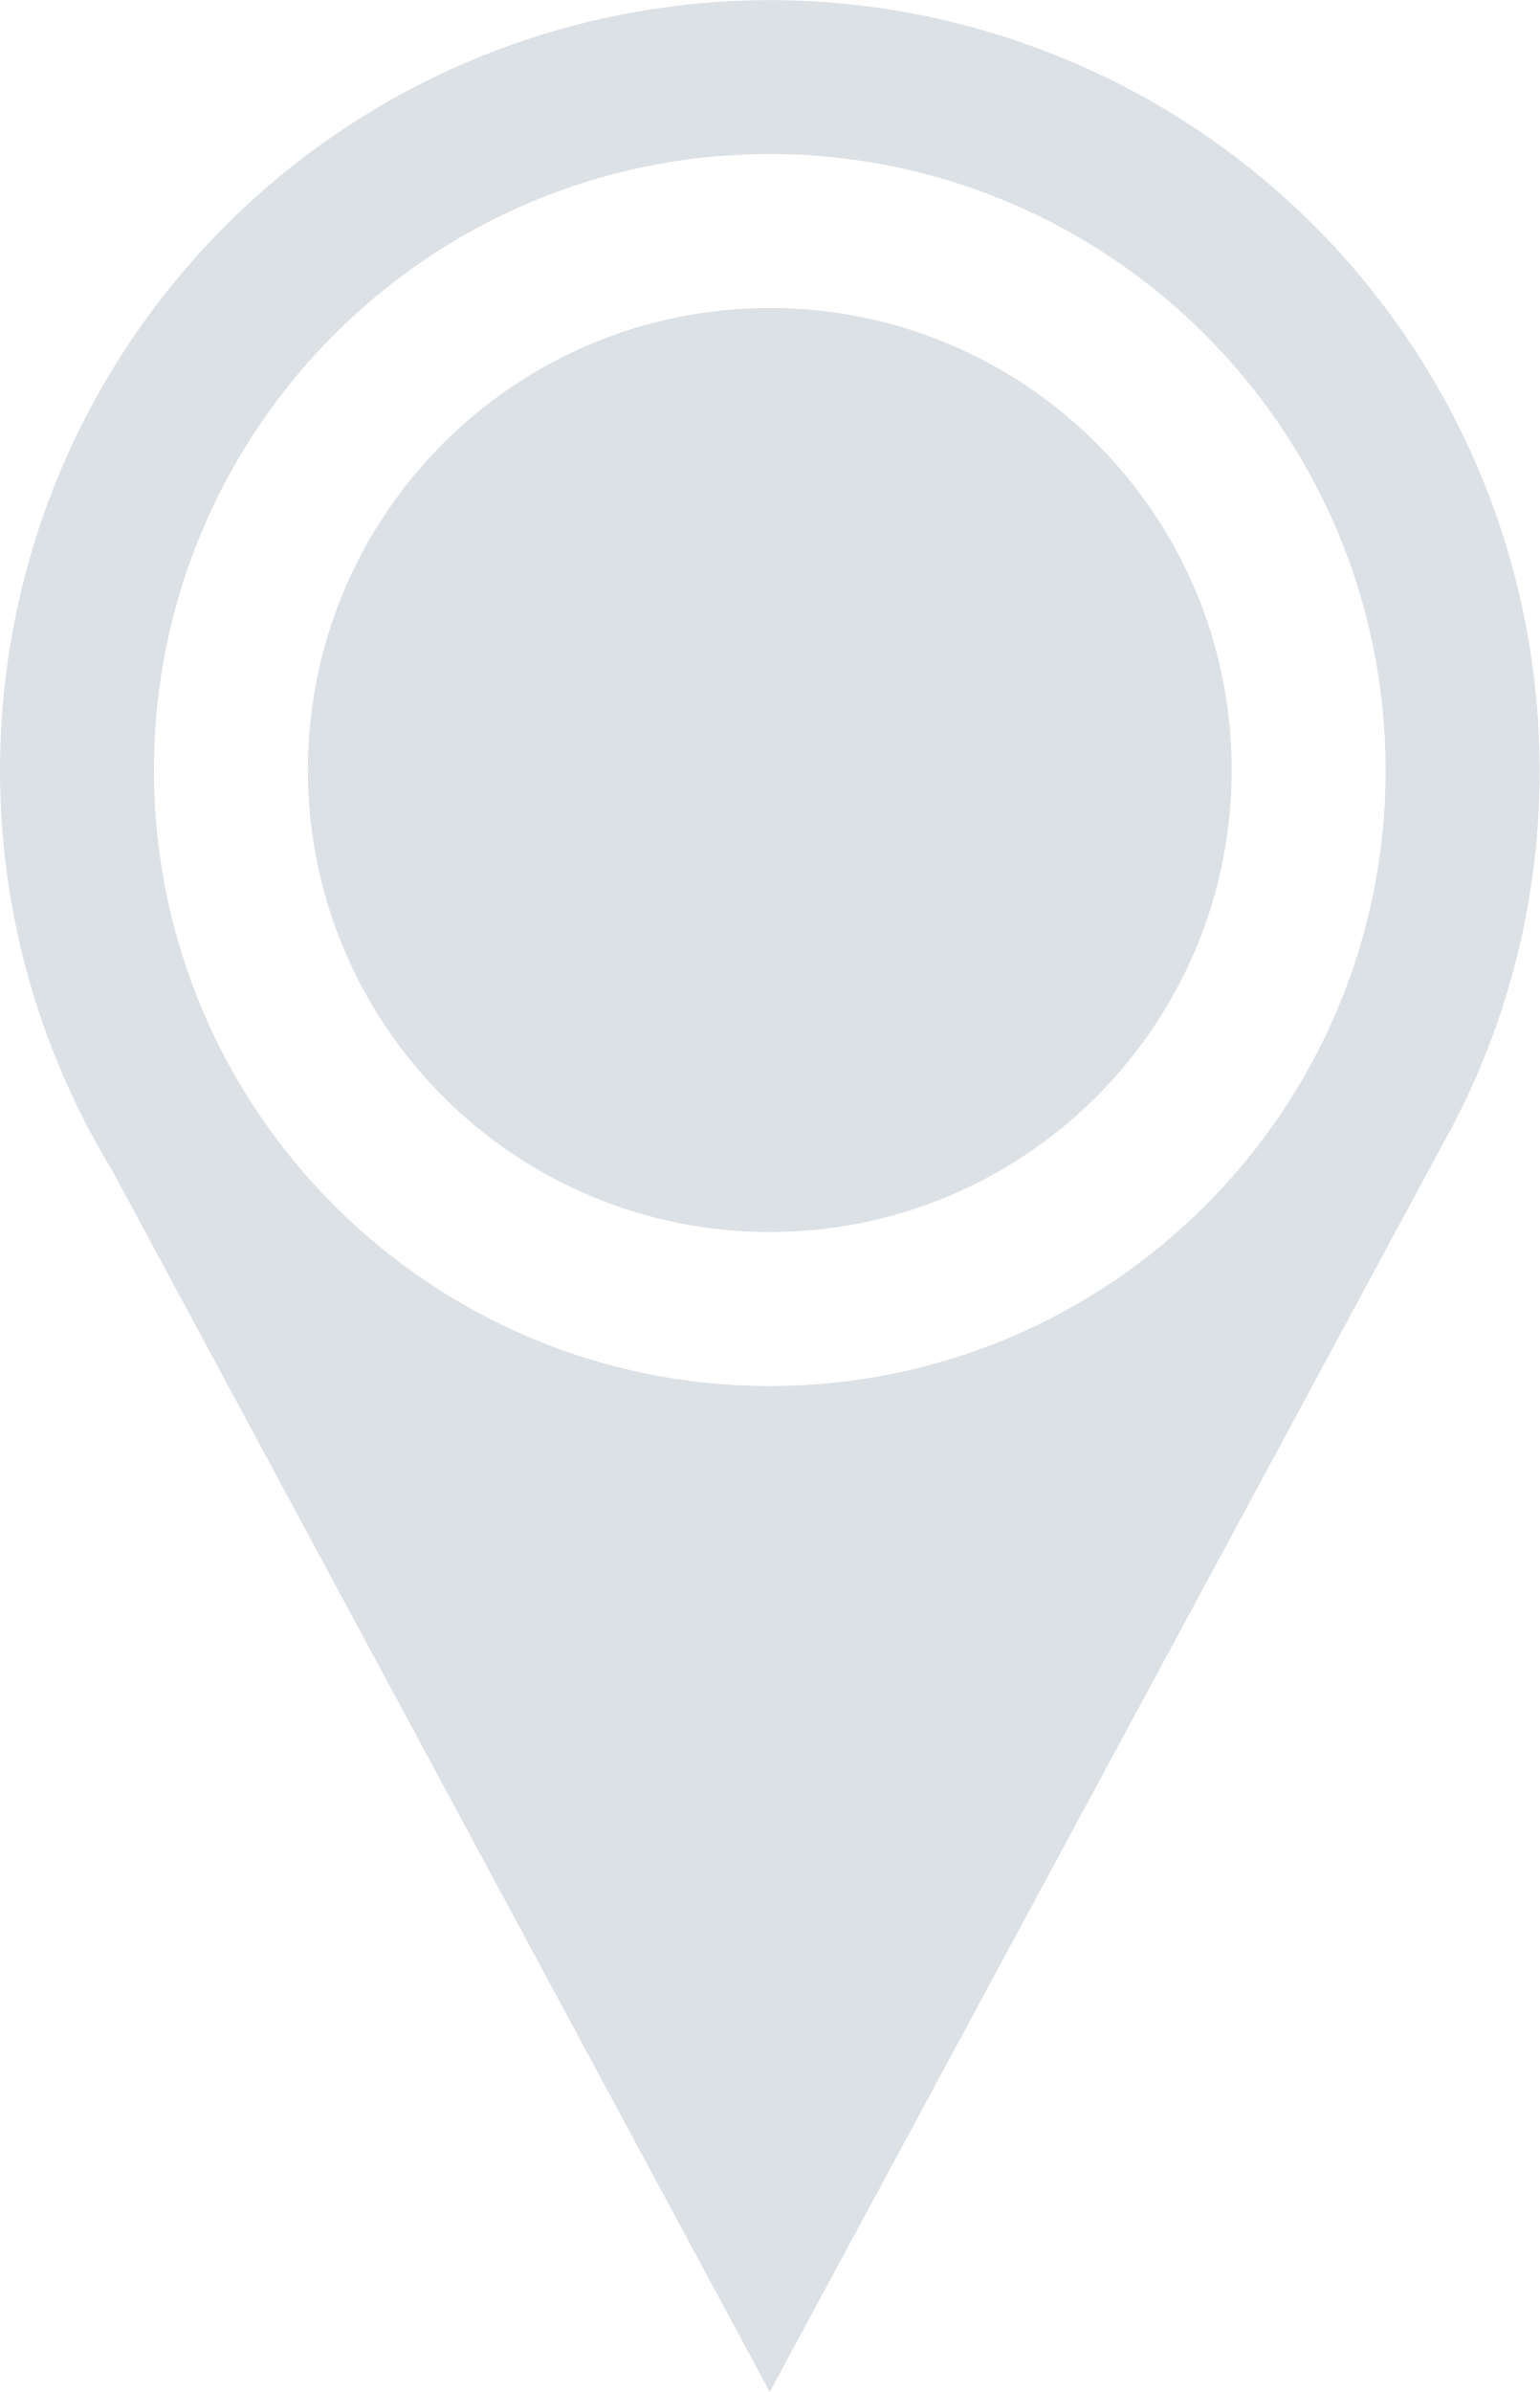
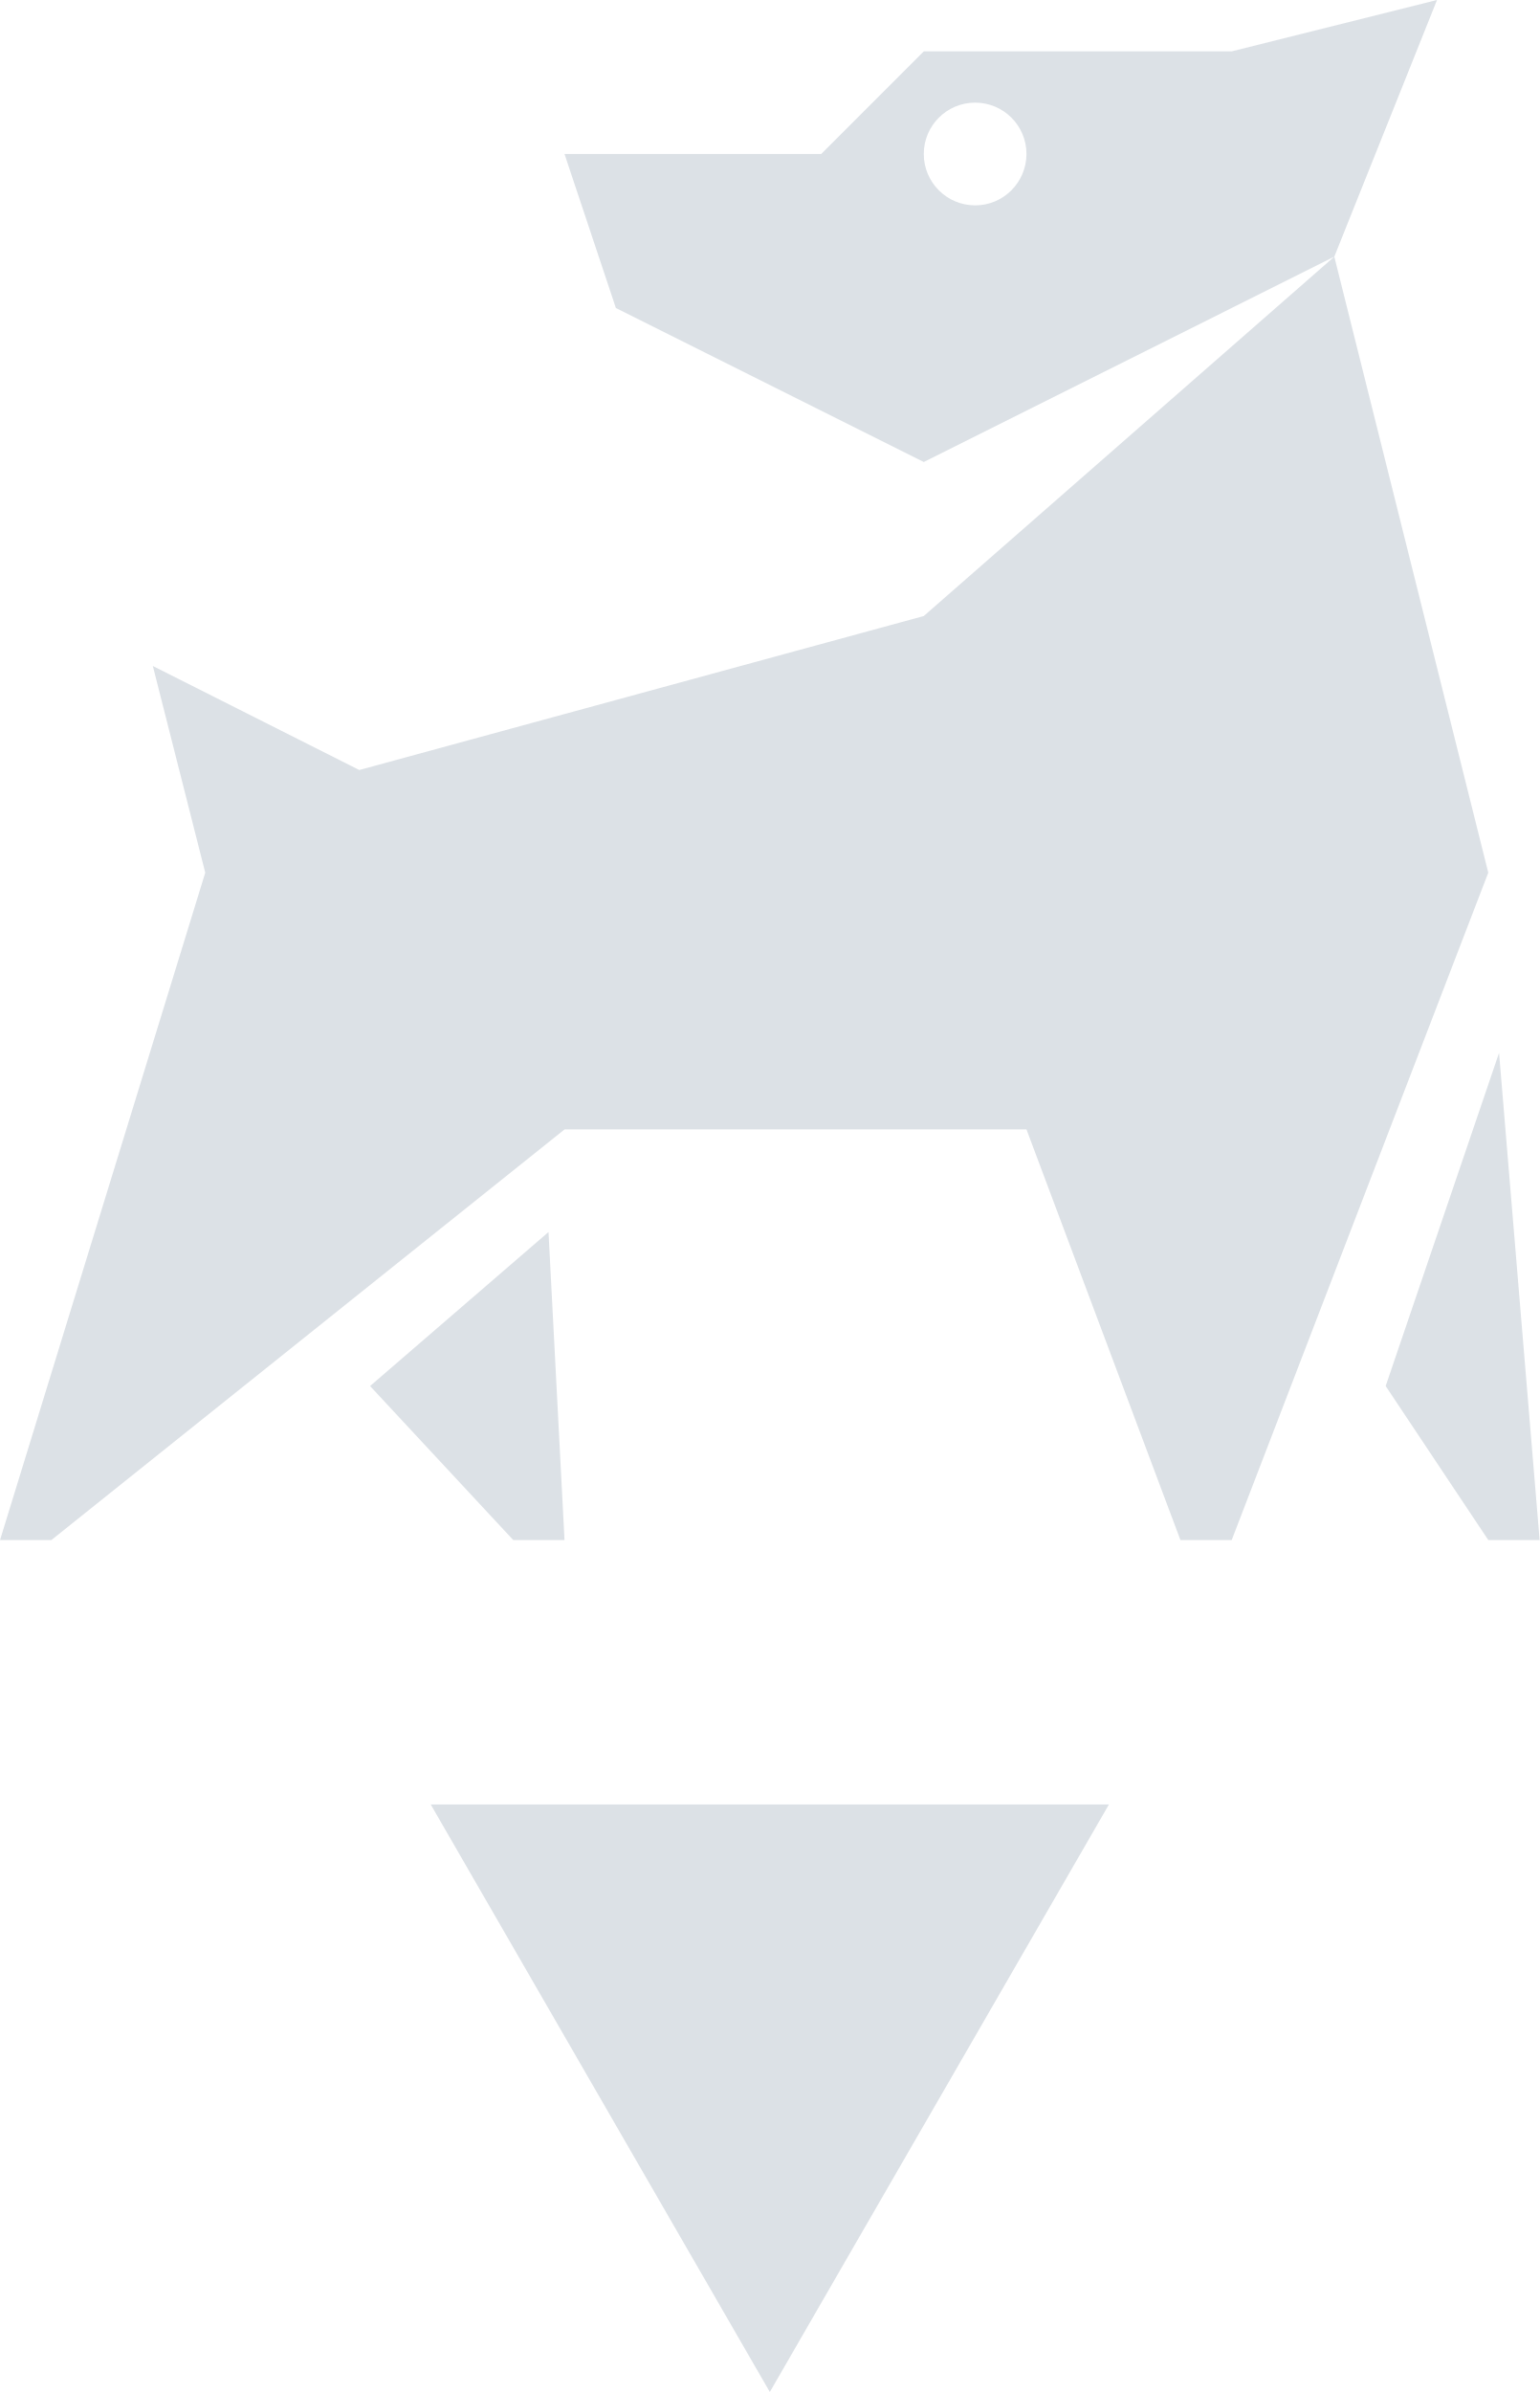
- <svg xmlns="http://www.w3.org/2000/svg" width="20" height="31.064" viewBox="0 0 20 31.064">
-   <g id="Group_18" data-name="Group 18" transform="translate(-408 -150)">
-     <path id="Subtraction_21" data-name="Subtraction 21" d="M10,31.064v0L1.462,15.208A10,10,0,1,1,20,10a9.9,9.9,0,0,1-1.078,4.522l-.056.108c-.037.071-.077.146-.121.223L10,31.062ZM10,2a8,8,0,1,0,8,8A8.009,8.009,0,0,0,10,2Z" transform="translate(408 150)" fill="#cad1d9a8" />
-     <circle id="Ellipse_26" data-name="Ellipse 26" cx="6" cy="6" r="6" transform="translate(412 154)" fill="#cad1d9a8" />
-   </g>
+ <svg xmlns="http://www.w3.org/2000/svg" version="1.1" id="Capa_1" width="20" height="31.063" x="0px" y="0px" viewBox="0 0 20 31.064" style="enable-background:new 0 0 20 31.064;" xml:space="preserve">
+   <path d="M17.333,3.333L12,8l-7.333,2L1.985,8.649l0.681,2.684L0,20h0.667l6.667-5.333h6l2,5.333H16l3.333-8.667  L17.333,3.333z M19.473,13.673L18,18l1.333,2H20L19.473,13.673z M7.333,20L7.125,16l-2.318,2l1.86,2H7.333z M16,0.667  h-4L10.667,2H7.333L8,4l4,2l5.333-2.667L18.667,0L16,0.667z M12.667,2.667C12.299,2.667,12,2.368,12,2  c0-0.368,0.298-0.667,0.667-0.667c0.368,0,0.667,0.298,0.667,0.667C13.333,2.368,13.035,2.667,12.667,2.667z   M10,31.064l4.405-7.63H5.595L10,31.064z" fill="#cad1d9a8" />
</svg>
